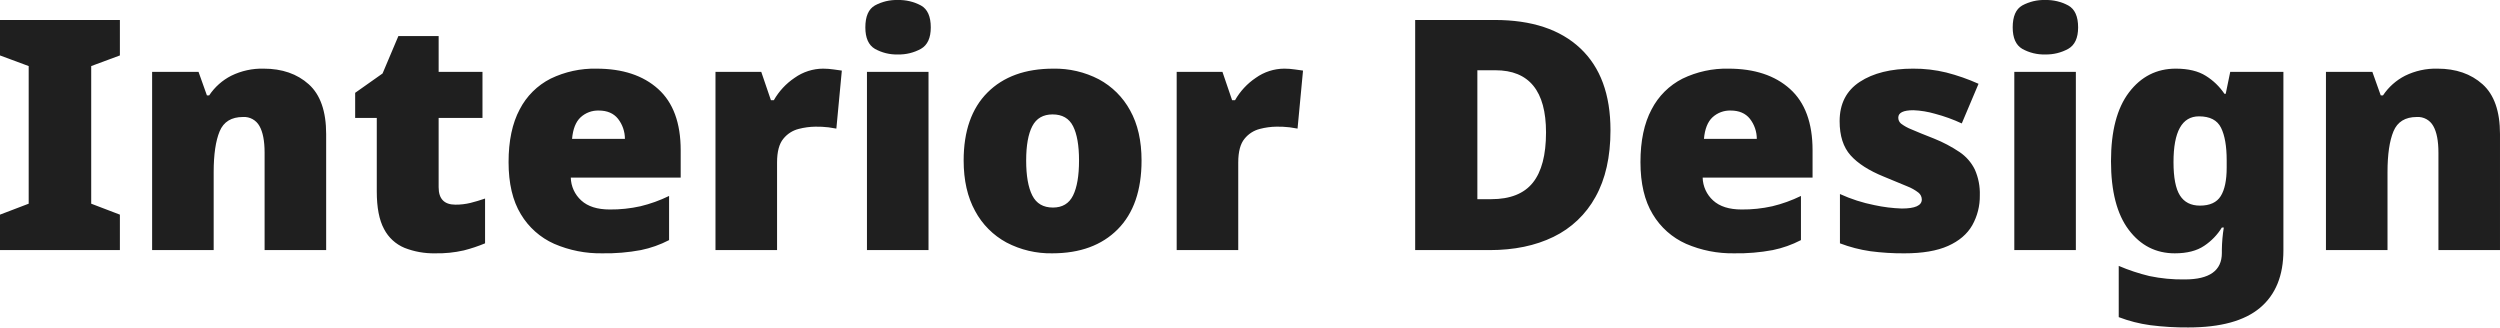
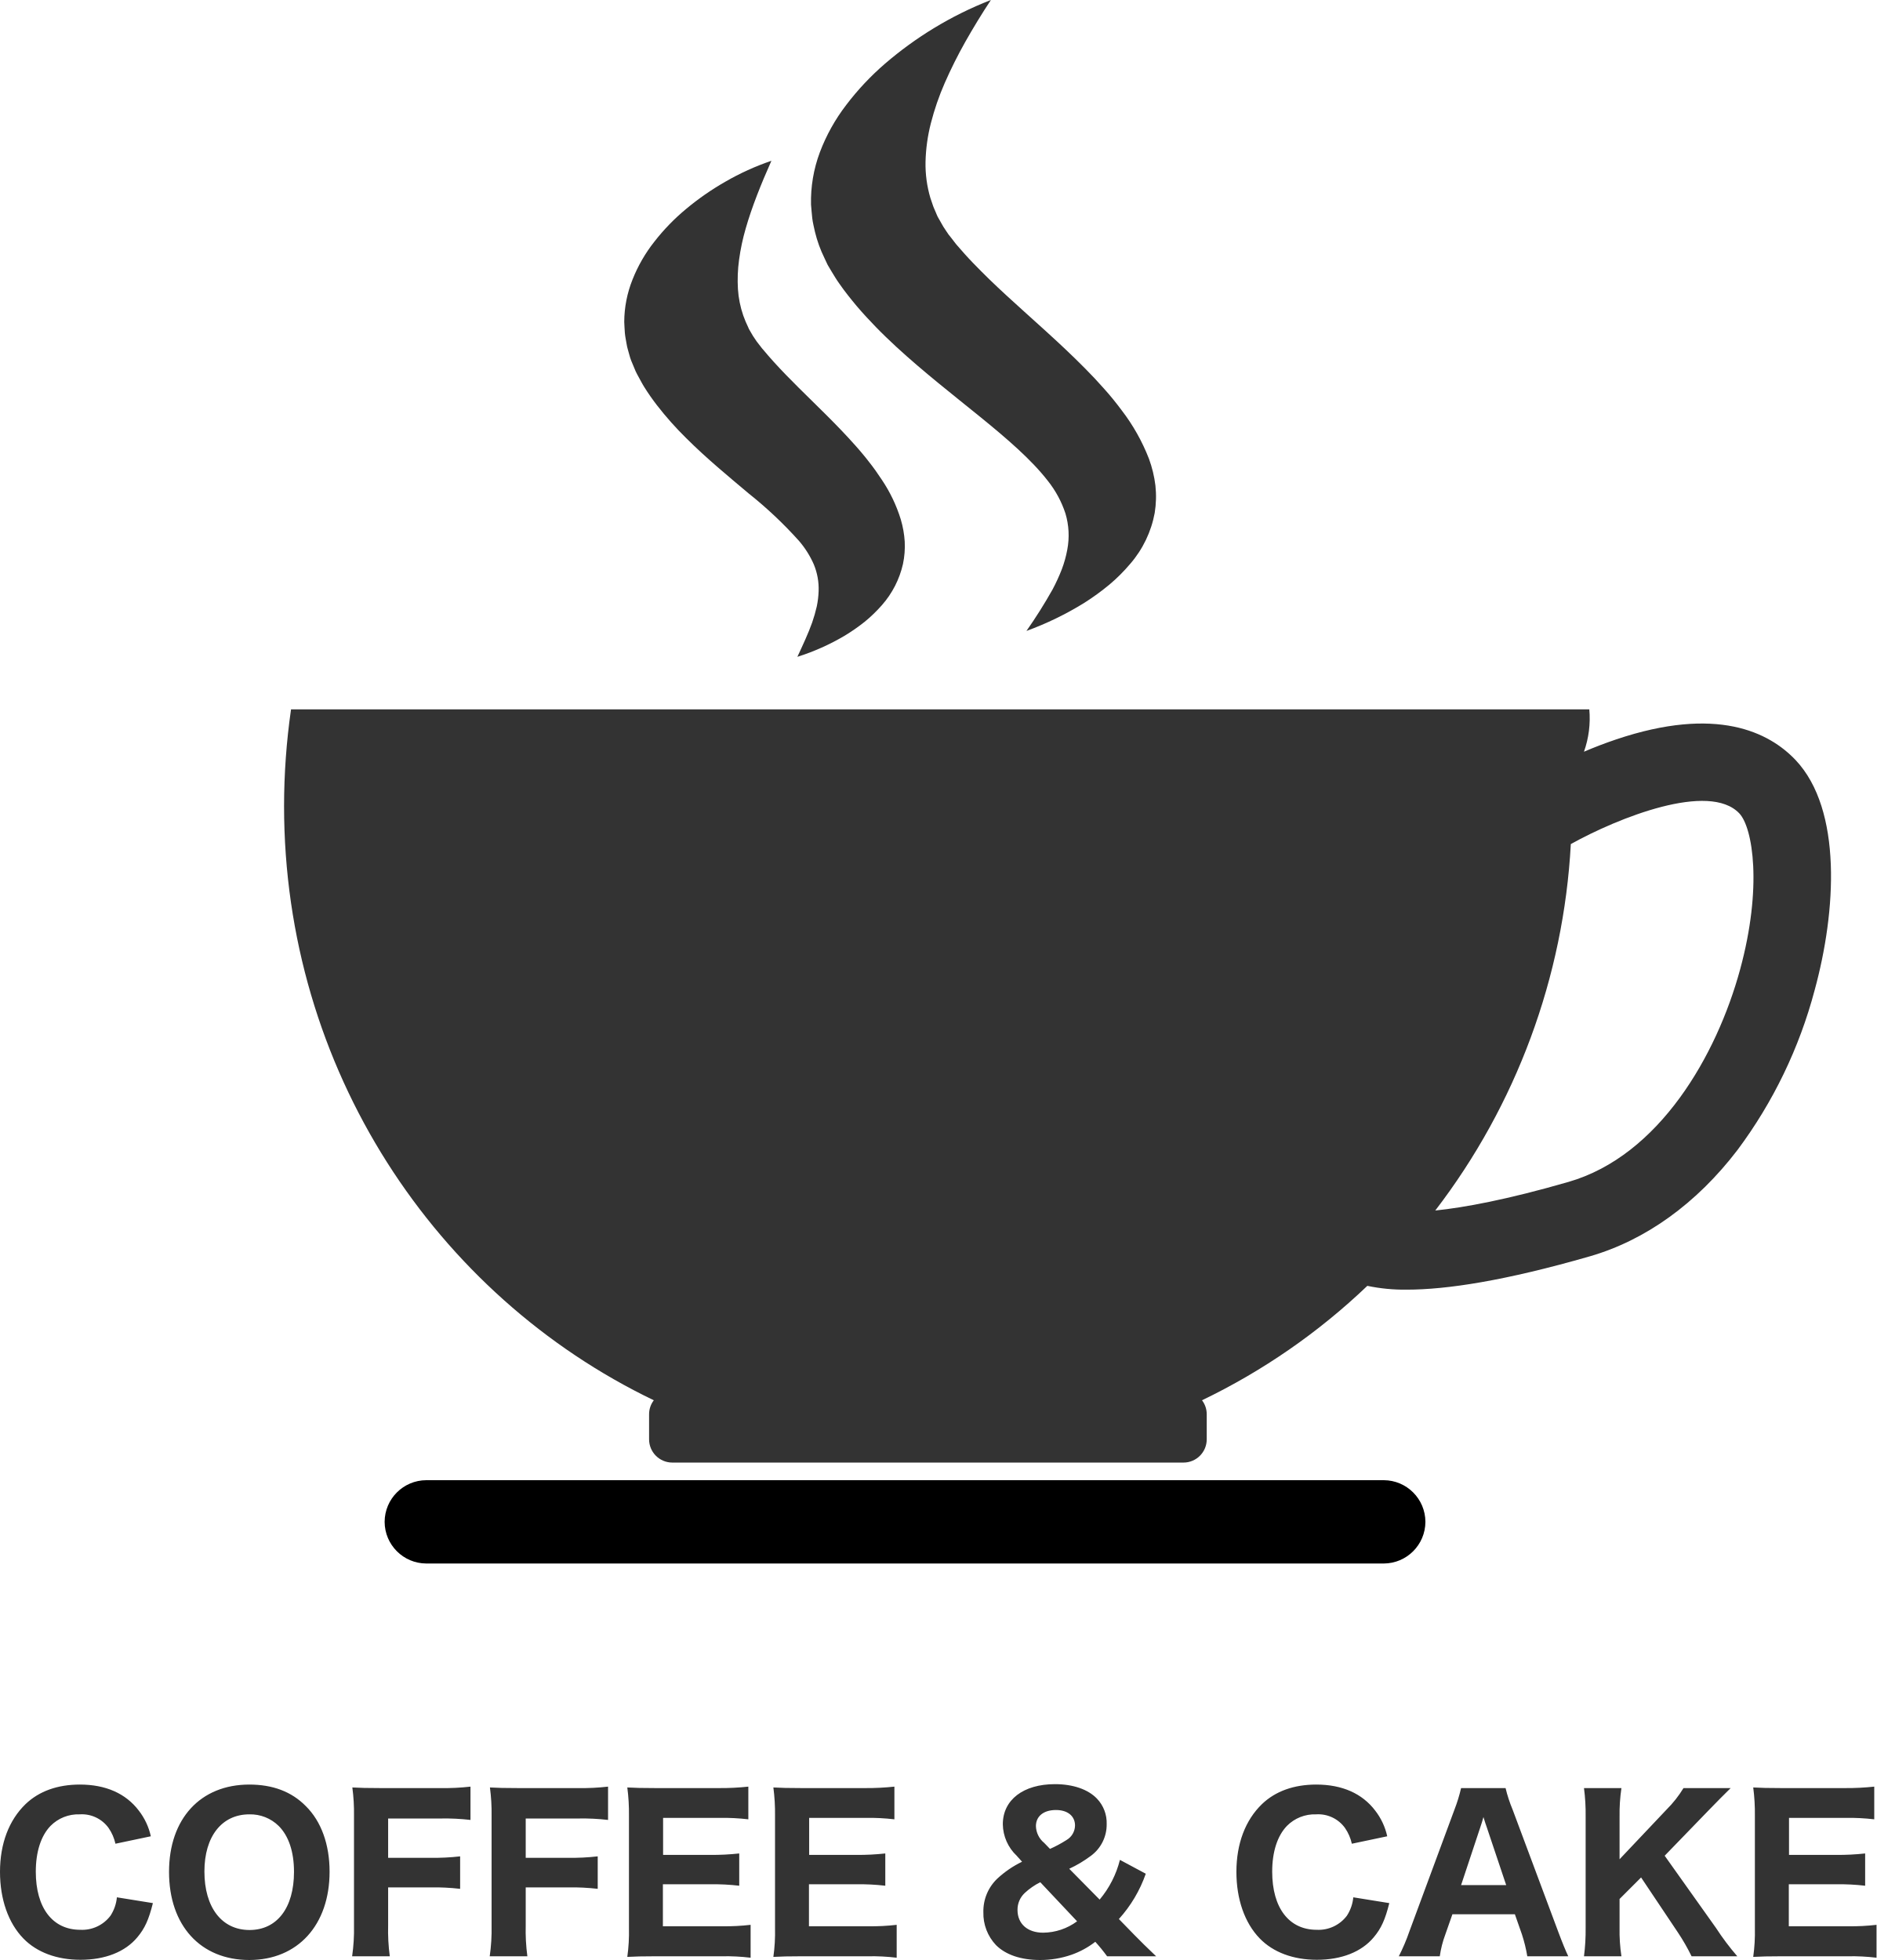
- <svg xmlns="http://www.w3.org/2000/svg" width="1187.669" height="155.559" viewBox="0 0 1187.669 155.559">
-   <path id="パス_1" data-name="パス 1" d="M57.909,97.085H.952V80.243l13.627-5.206V9.659L.952,4.607V-12.235H57.909V4.607L44.282,9.659V75.037l13.627,5.206Zm68.287-86.2q13.167,0,21.435,7.426T155.9,41.965V97.085H126.655V50.846q0-8.421-2.45-12.708a8.332,8.332,0,0,0-7.809-4.287q-8.268,0-11.1,6.813t-2.833,19.368V97.085H73.22V12.415H95.267l3.981,11.177h1.072a27.664,27.664,0,0,1,10.488-9.34A33.058,33.058,0,0,1,126.2,10.884ZM217.3,75.5a29.591,29.591,0,0,0,7.2-.842q3.368-.842,6.89-2.067V93.87a73.305,73.305,0,0,1-10.105,3.368,56.019,56.019,0,0,1-13.627,1.378,37.75,37.75,0,0,1-14.545-2.6,19.257,19.257,0,0,1-9.722-8.957q-3.445-6.354-3.445-17.837V34.31H169.678V22.367l13.014-9.187L190.2-4.58h19.139v17h20.823V34.31H209.334V67.229Q209.334,75.5,217.3,75.5Zm67.062-64.612q18.526,0,29.244,9.646t10.718,29.091V62.635h-52.21a15.129,15.129,0,0,0,4.976,10.871q4.67,4.287,13.55,4.287a64.263,64.263,0,0,0,14.545-1.531,66.741,66.741,0,0,0,13.627-4.9V92.338a51.475,51.475,0,0,1-13.4,4.746,91.024,91.024,0,0,1-18.3,1.531,55.191,55.191,0,0,1-22.89-4.517,35.013,35.013,0,0,1-15.847-14.086q-5.818-9.569-5.818-24.727t5.282-25.033a33.614,33.614,0,0,1,14.7-14.622A47.853,47.853,0,0,1,284.357,10.884Zm1.072,19.9A12.185,12.185,0,0,0,276.778,34q-3.445,3.215-4.057,10.258h25.11a15.486,15.486,0,0,0-3.292-9.569Q291.4,30.788,285.429,30.788Zm106.564-19.9a34.721,34.721,0,0,1,5.053.383q2.6.383,3.828.536l-2.6,27.56q-1.531-.306-3.751-.612a48.162,48.162,0,0,0-6.2-.306,32.962,32.962,0,0,0-7.962,1.072,13.553,13.553,0,0,0-7.273,4.67q-2.986,3.6-2.986,11.254V97.085H340.855V12.415H362.6l4.593,13.474h1.378a31.607,31.607,0,0,1,9.876-10.641A23.511,23.511,0,0,1,391.993,10.884Zm35.521-32.612a22.124,22.124,0,0,1,10.947,2.6q4.67,2.6,4.67,10.411,0,7.5-4.67,10.182a21.617,21.617,0,0,1-10.947,2.679,21.1,21.1,0,0,1-10.947-2.679Q412.05-1.211,412.05-8.714q0-7.809,4.517-10.411A21.588,21.588,0,0,1,427.515-21.728ZM442.06,12.415V97.085H412.816V12.415ZM543.265,54.52q0,21.282-11.33,32.689T500.854,98.616a45.011,45.011,0,0,1-21.741-5.129,36.763,36.763,0,0,1-14.928-15q-5.435-9.876-5.435-23.962,0-20.976,11.33-32.306t31.234-11.33a45.113,45.113,0,0,1,21.665,5.053A36.627,36.627,0,0,1,537.83,30.712Q543.265,40.434,543.265,54.52Zm-54.813,0q0,10.871,2.909,16.612t9.8,5.742q6.737,0,9.569-5.742t2.833-16.612q0-10.718-2.833-16.306t-9.722-5.588q-6.737,0-9.646,5.588T488.452,54.52ZM611.093,10.884a34.72,34.72,0,0,1,5.053.383q2.6.383,3.828.536l-2.6,27.56q-1.531-.306-3.751-.612a48.163,48.163,0,0,0-6.2-.306,32.962,32.962,0,0,0-7.962,1.072,13.553,13.553,0,0,0-7.273,4.67q-2.986,3.6-2.986,11.254V97.085H559.954V12.415H581.7l4.593,13.474h1.378a31.607,31.607,0,0,1,9.876-10.641A23.511,23.511,0,0,1,611.093,10.884ZM766.039,40.128q0,18.986-7.12,31.694a45.158,45.158,0,0,1-19.981,18.986q-12.861,6.277-30.316,6.277H673.255V-12.235h37.818q26.335,0,40.65,13.474T766.039,40.128ZM735.417,41.2q0-29.55-24.038-29.55H702.8V72.894h6.584q13.474,0,19.751-7.809T735.417,41.2Zm86.66-30.316q18.526,0,29.244,9.646t10.718,29.091V62.635h-52.21A15.129,15.129,0,0,0,814.8,73.506q4.67,4.287,13.55,4.287A64.264,64.264,0,0,0,842.9,76.262a66.738,66.738,0,0,0,13.627-4.9V92.338a51.473,51.473,0,0,1-13.4,4.746,91.025,91.025,0,0,1-18.3,1.531,55.191,55.191,0,0,1-22.89-4.517A35.013,35.013,0,0,1,786.1,80.013q-5.818-9.569-5.818-24.727t5.282-25.033a33.614,33.614,0,0,1,14.7-14.622A47.853,47.853,0,0,1,822.077,10.884Zm1.072,19.9A12.185,12.185,0,0,0,814.5,34q-3.445,3.215-4.057,10.258h25.11a15.485,15.485,0,0,0-3.292-9.569Q829.12,30.788,823.149,30.788ZM941.5,71.056A28.116,28.116,0,0,1,937.9,85.3q-3.6,6.277-11.483,9.8t-20.746,3.522a117.625,117.625,0,0,1-16.153-1,68.01,68.01,0,0,1-14.469-3.751V70.444a73.788,73.788,0,0,0,16.383,5.282,72.566,72.566,0,0,0,13.014,1.608q9.493,0,9.493-4.287a4.207,4.207,0,0,0-1.531-3.215,21.1,21.1,0,0,0-5.435-3.062q-3.9-1.684-11.1-4.593-10.565-4.287-15.77-10.105T874.9,35.841q0-12.4,9.569-18.679t25.34-6.277a64.866,64.866,0,0,1,15.77,1.837A94.9,94.9,0,0,1,940.89,18.08l-7.962,18.832A75.972,75.972,0,0,0,920.22,32.32a42.916,42.916,0,0,0-10.258-1.684q-7.2,0-7.2,3.522a3.63,3.63,0,0,0,1.3,2.833,20.848,20.848,0,0,0,4.976,2.756q3.675,1.608,10.718,4.364a65.118,65.118,0,0,1,12.172,6.431,21.4,21.4,0,0,1,7.2,8.268A28.021,28.021,0,0,1,941.5,71.056Zm31.081-92.784a22.124,22.124,0,0,1,10.947,2.6q4.67,2.6,4.67,10.411,0,7.5-4.67,10.182a21.617,21.617,0,0,1-10.947,2.679,21.1,21.1,0,0,1-10.947-2.679Q957.12-1.211,957.12-8.714q0-7.809,4.517-10.411A21.588,21.588,0,0,1,972.584-21.728Zm14.545,34.143V97.085H957.885V12.415Zm47.464-1.531q8.88,0,14.316,3.445a29.2,29.2,0,0,1,8.8,8.5h.612l2.144-10.411h25.263V97.238q0,17.914-11.1,27.253t-34.067,9.34a134.378,134.378,0,0,1-18.067-1.072,67.453,67.453,0,0,1-15-3.828V104.587a91.384,91.384,0,0,0,14.545,4.823,75.357,75.357,0,0,0,16.842,1.608q17.607,0,17.608-12.555V96.932a72.684,72.684,0,0,1,.919-10.565h-.919a28.015,28.015,0,0,1-8.344,8.651q-5.282,3.6-14.01,3.6-13.474,0-21.895-11.177t-8.421-32.612q0-21.435,8.574-32.689T1034.593,10.884Zm11.024,22.66q-12.1,0-12.1,21.742,0,11.024,3.062,15.847t9.493,4.823q7.043,0,9.876-4.517t2.833-13.55V54.367q0-9.952-2.679-15.387T1045.617,33.544Zm113.3-22.66q13.167,0,21.435,7.426t8.268,23.655V97.085h-29.244V50.846q0-8.421-2.45-12.708a8.332,8.332,0,0,0-7.809-4.287q-8.268,0-11.1,6.813t-2.833,19.368V97.085h-29.244V12.415h22.048l3.981,11.177h1.072a27.664,27.664,0,0,1,10.488-9.34A33.058,33.058,0,0,1,1158.918,10.884Z" transform="translate(-0.952 21.728)" fill="#1f1f1f" />
+ <svg xmlns="http://www.w3.org/2000/svg" width="362.8" height="378.958" viewBox="0 0 362.8 378.958">
+   <g id="グループ_1" data-name="グループ 1" transform="translate(-143 -157.602)">
+     <path id="パス_1" data-name="パス 1" d="M292.247,1142.321c-5.139-5.436-15.317-10.535-34.7-4.008-2.182.734-4.285,1.547-6.23,2.381a19.27,19.27,0,0,0,1.032-8.194h-251A131.77,131.77,0,0,0,0,1151.189c0,50.791,29.245,94.6,71.485,114.9a4.426,4.426,0,0,0-.913,2.7v4.861a4.492,4.492,0,0,0,4.484,4.484H173.9a4.492,4.492,0,0,0,4.484-4.484v-4.861a4.426,4.426,0,0,0-.913-2.7,124.23,124.23,0,0,0,31.963-22.122,35.073,35.073,0,0,0,7.619.734c7.7,0,18.967-1.706,35.415-6.448,10.773-3.115,20.634-10.218,28.53-20.555a90.315,90.315,0,0,0,14.92-30.911C300.084,1171.566,301.295,1151.924,292.247,1142.321Zm-10.753,40.514c-4.5,16.507-15.575,35.951-33.153,41.03-11.944,3.452-20.2,4.96-25.773,5.535a127.772,127.772,0,0,0,26.209-70.85c9.206-5.119,26.745-12.1,32.578-5.932C283.974,1155.4,285.839,1166.923,281.494,1182.835Z" transform="translate(197.919 -837.75)" fill="#333" />
+     <path id="パス_2" data-name="パス 2" d="M563.338,0c-1.825,2.755-3.452,5.446-4.96,8.111a88.668,88.668,0,0,0-3.968,7.944,50.871,50.871,0,0,0-2.678,7.776A33.209,33.209,0,0,0,550.7,31.3a23.047,23.047,0,0,0,.932,6.952l.556,1.635c.079.27.238.528.337.8l.337.8a3.522,3.522,0,0,0,.179.4l.218.386.437.772a14.246,14.246,0,0,0,.932,1.519l.5.747c.2.245.4.489.575.721.4.489.694.953,1.19,1.506.932,1.069,1.865,2.137,2.9,3.206s2.1,2.15,3.214,3.232,2.282,2.176,3.472,3.27c4.762,4.39,10.059,8.922,15.059,13.982.615.631,1.25,1.275,1.865,1.931s1.21,1.326,1.805,1.983c1.21,1.339,2.341,2.742,3.413,4.184a37.906,37.906,0,0,1,5.277,9.373,23.3,23.3,0,0,1,1.25,5.176,19.805,19.805,0,0,1-.139,5.3,20.8,20.8,0,0,1-4.7,9.8,33.462,33.462,0,0,1-4.087,4.081,47.243,47.243,0,0,1-4.821,3.5,60.782,60.782,0,0,1-11.19,5.433,94.6,94.6,0,0,0,5.059-8.034,36.209,36.209,0,0,0,1.786-3.9,21.954,21.954,0,0,0,1.052-3.785,14.787,14.787,0,0,0-.357-7,20.251,20.251,0,0,0-3.412-6.309c-3.174-4.094-7.877-8.137-13.075-12.36s-10.872-8.626-16.229-13.557c-1.329-1.236-2.659-2.5-3.928-3.811s-2.52-2.652-3.71-4.056l-.873-1.056-.853-1.069c-.556-.721-1.111-1.442-1.627-2.2-.516-.708-1.032-1.584-1.528-2.395-.258-.412-.5-.824-.734-1.236l-.6-1.275a24.766,24.766,0,0,1-1.865-5.15c-.179-.875-.417-1.738-.516-2.614-.079-.875-.179-1.738-.238-2.614a27,27,0,0,1,1.706-10.12,35.688,35.688,0,0,1,5.1-9.154,52.255,52.255,0,0,1,7.519-8,71.34,71.34,0,0,1,9.365-6.811A69.929,69.929,0,0,1,563.338,0Z" transform="translate(-228.764 157.602)" fill="#333" />
+     <path id="パス_3" data-name="パス 3" d="M359.951,356.9c-1.032,2.317-1.964,4.528-2.8,6.7s-1.567,4.289-2.163,6.368a41.8,41.8,0,0,0-1.29,6.077,28.977,28.977,0,0,0-.218,5.666,19.366,19.366,0,0,0,1.032,5.11c.139.4.317.794.456,1.178a5.54,5.54,0,0,0,.258.569l.258.569.119.278.159.278.317.543a5.55,5.55,0,0,0,.317.543l.357.53.357.53c.119.172.278.344.4.516l.4.516.2.265.258.291c.655.794,1.349,1.589,2.083,2.4,1.468,1.615,3.075,3.27,4.8,4.978,3.432,3.416,7.262,7.017,10.912,11.121.456.516.913,1.033,1.349,1.562.456.53.873,1.072,1.309,1.628.873,1.1,1.686,2.251,2.46,3.429a29,29,0,0,1,3.69,7.718,19.217,19.217,0,0,1,.754,4.25,16.848,16.848,0,0,1-.337,4.342,18.083,18.083,0,0,1-4.047,7.93,27.774,27.774,0,0,1-3.353,3.243,36.386,36.386,0,0,1-3.928,2.727,43.876,43.876,0,0,1-9.087,4.051c1.071-2.317,2.1-4.5,2.857-6.633a29.384,29.384,0,0,0,.893-3.111,17.438,17.438,0,0,0,.357-2.939,12.341,12.341,0,0,0-.932-5.19,18.077,18.077,0,0,0-2.837-4.514,79.549,79.549,0,0,0-9.742-9.188c-3.849-3.243-8.095-6.725-12.083-10.7a62.987,62.987,0,0,1-5.674-6.381c-.873-1.139-1.706-2.317-2.46-3.535l-.278-.463-.278-.5-.556-1.019c-.179-.344-.377-.675-.536-1.033l-.437-1.046-.436-1.046a9.848,9.848,0,0,1-.337-1.059l-.3-1.072-.139-.53-.1-.53c-.119-.715-.278-1.43-.337-2.145-.04-.715-.1-1.43-.119-2.131a22.216,22.216,0,0,1,1.607-8.195,29.024,29.024,0,0,1,4.226-7.321,40.667,40.667,0,0,1,6.111-6.3,52.437,52.437,0,0,1,7.579-5.269A49.907,49.907,0,0,1,359.951,356.9Z" transform="translate(-67.811 -168.21)" fill="#333" />
+     <path id="パス_4" data-name="パス 4" d="M291.165,1899.81H106.055A8.087,8.087,0,0,1,98,1891.755h0a8.087,8.087,0,0,1,8.055-8.055h185.11a8.087,8.087,0,0,1,8.055,8.055h0A8.087,8.087,0,0,1,291.165,1899.81Z" transform="translate(119.362 -1439.91)" />
+     <path id="パス_5" data-name="パス 5" d="M-152.28-22.36a12.4,12.4,0,0,0-2.32-4.96c-2.52-3.32-6.4-5.04-11.4-5.04-4.32,0-7.88,1.28-10.48,3.76-3.24,3.12-4.96,7.68-4.96,13.12,0,5.28,1.6,9.88,4.52,12.88,2.6,2.68,6.48,4.12,11.04,4.12,4.76,0,8.64-1.52,11-4.36,1.44-1.72,2.2-3.4,3-6.6l-6.96-1.12A7.845,7.845,0,0,1-160.08-7a6.864,6.864,0,0,1-5.84,2.72c-5.36,0-8.6-4.24-8.6-11.24,0-3.84,1-6.92,2.84-8.84a7.531,7.531,0,0,1,5.64-2.24,6.365,6.365,0,0,1,5.6,2.64,8.65,8.65,0,0,1,1.32,3.04Zm19.04-10c-9.44,0-15.52,6.6-15.52,16.88,0,10.36,6.08,17.04,15.52,17.04,9.36,0,15.52-6.76,15.52-17.08,0-5.24-1.6-9.72-4.6-12.68C-125.08-31-128.72-32.36-133.24-32.36Zm.04,28.12c-5.36,0-8.72-4.36-8.72-11.32,0-6.76,3.36-11.04,8.68-11.04a7.813,7.813,0,0,1,5.68,2.24c1.92,1.92,2.96,4.96,2.96,8.88C-124.6-8.52-127.88-4.24-133.2-4.24Zm26.8-8.24h8.2a43.277,43.277,0,0,1,5.72.28v-6.28a43.276,43.276,0,0,1-5.72.28h-8.2v-7.6h10.2a42.486,42.486,0,0,1,5.72.28v-6.44a44.356,44.356,0,0,1-5.76.28h-11.64c-2.76,0-3.84-.04-5.44-.12a36.743,36.743,0,0,1,.32,5.48V-5.08a36.415,36.415,0,0,1-.36,5.92h7.28a37.216,37.216,0,0,1-.32-6Zm26.6,0h8.2a43.277,43.277,0,0,1,5.72.28v-6.28a43.276,43.276,0,0,1-5.72.28h-8.2v-7.6h10.2a42.486,42.486,0,0,1,5.72.28v-6.44a44.356,44.356,0,0,1-5.76.28H-81.28c-2.76,0-3.84-.04-5.44-.12a36.743,36.743,0,0,1,.32,5.48V-5.08A36.415,36.415,0,0,1-86.76.84h7.28a37.216,37.216,0,0,1-.32-6Zm43.48,7.24a42.754,42.754,0,0,1-5.52.28H-53.28v-8.12h9.16a42.07,42.07,0,0,1,5.6.28v-6.24a48.067,48.067,0,0,1-5.6.28h-9.12v-7.16h10.92a42.2,42.2,0,0,1,5.56.28v-6.32a50.23,50.23,0,0,1-5.56.28h-12.4c-2.76,0-3.8-.04-5.44-.12a38.148,38.148,0,0,1,.32,5.48V-4.6A34.564,34.564,0,0,1-60.16.96C-58.52.88-57.4.84-54.68.84h12.8a39.492,39.492,0,0,1,5.56.28Zm28.24,0a42.754,42.754,0,0,1-5.52.28H-25.04v-8.12h9.16a42.07,42.07,0,0,1,5.6.28v-6.24a48.067,48.067,0,0,1-5.6.28H-25v-7.16h10.92a42.2,42.2,0,0,1,5.56.28v-6.32a50.23,50.23,0,0,1-5.56.28h-12.4c-2.76,0-3.8-.04-5.44-.12a38.148,38.148,0,0,1,.32,5.48V-4.6A34.564,34.564,0,0,1-31.92.96c1.64-.08,2.76-.12,5.48-.12h12.8a39.492,39.492,0,0,1,5.56.28ZM42.08.84c-2-1.92-2.76-2.64-4.2-4.12l-3-3.08a25.654,25.654,0,0,0,5.2-8.76l-5-2.68a19.2,19.2,0,0,1-3.92,7.68l-5.88-5.96a23.17,23.17,0,0,0,4.16-2.48,7.488,7.488,0,0,0,3.08-6.16,6.792,6.792,0,0,0-1.88-4.92c-1.72-1.8-4.64-2.8-8.12-2.8-6.12,0-10.08,3.04-10.08,7.76a8.544,8.544,0,0,0,2.68,6.08l1.04,1.16a19.386,19.386,0,0,0-4.8,3.28A8.693,8.693,0,0,0,8.68-7.68a8.918,8.918,0,0,0,2.44,6.36C13,.56,15.96,1.56,19.64,1.56a18.391,18.391,0,0,0,6.04-1,16.389,16.389,0,0,0,4.64-2.52A33.6,33.6,0,0,1,32.6.84ZM20.44-21.08a4.337,4.337,0,0,1-1.6-3.24c0-1.92,1.48-3.12,3.88-3.12,2.24,0,3.68,1.16,3.68,3a3.31,3.31,0,0,1-1.64,2.8,24.07,24.07,0,0,1-3.2,1.72ZM26.8-5.92a11.225,11.225,0,0,1-6.56,2.2c-3.04,0-4.96-1.72-4.96-4.4a4.414,4.414,0,0,1,1.4-3.28,12.933,12.933,0,0,1,3-2.08ZM86.76-22.36a12.4,12.4,0,0,0-2.32-4.96c-2.52-3.32-6.4-5.04-11.4-5.04-4.32,0-7.88,1.28-10.48,3.76-3.24,3.12-4.96,7.68-4.96,13.12,0,5.28,1.6,9.88,4.52,12.88C64.72.08,68.6,1.52,73.16,1.52c4.76,0,8.64-1.52,11-4.36,1.44-1.72,2.2-3.4,3-6.6L80.2-10.56A7.845,7.845,0,0,1,78.96-7a6.864,6.864,0,0,1-5.84,2.72c-5.36,0-8.6-4.24-8.6-11.24,0-3.84,1-6.92,2.84-8.84A7.531,7.531,0,0,1,73-26.6a6.365,6.365,0,0,1,5.6,2.64,8.65,8.65,0,0,1,1.32,3.04Zm35,23.2c-.48-1-1.2-2.76-1.96-4.8L111-27.52a27.084,27.084,0,0,1-1.36-4.16h-8.6a30.712,30.712,0,0,1-1.28,4.16L91.04-3.96A37.182,37.182,0,0,1,89,.84h7.92A19.973,19.973,0,0,1,98-3.4l1.36-3.88h12.08L112.8-3.4A28.608,28.608,0,0,1,113.84.84Zm-12-13.76h-8.72l3.76-11.32c.28-.8.32-1,.56-1.84.32,1.08.48,1.48.6,1.84ZM140.4-18.6l8.48-8.76c1.28-1.32,3.24-3.32,4.28-4.32h-9.12a21.961,21.961,0,0,1-3.28,4.16l-9.08,9.6v-8.24a33.959,33.959,0,0,1,.36-5.52H124.8a38.37,38.37,0,0,1,.32,5.52V-4.68A39.463,39.463,0,0,1,124.8.84h7.24a32.471,32.471,0,0,1-.36-5.52v-5.56l4.16-4.16,7.12,10.64A39.446,39.446,0,0,1,145.6.84h8.84a50.284,50.284,0,0,1-4.12-5.48ZM181.36-5.24a42.755,42.755,0,0,1-5.52.28H164.4v-8.12h9.16a42.069,42.069,0,0,1,5.6.28v-6.24a48.066,48.066,0,0,1-5.6.28h-9.12v-7.16h10.92a42.2,42.2,0,0,1,5.56.28v-6.32a50.23,50.23,0,0,1-5.56.28h-12.4c-2.76,0-3.8-.04-5.44-.12a38.147,38.147,0,0,1,.32,5.48V-4.6a34.563,34.563,0,0,1-.32,5.56c1.64-.08,2.76-.12,5.48-.12h12.8a39.492,39.492,0,0,1,5.56.28Z" transform="translate(324.44 535)" fill="#333" />
+   </g>
</svg>
